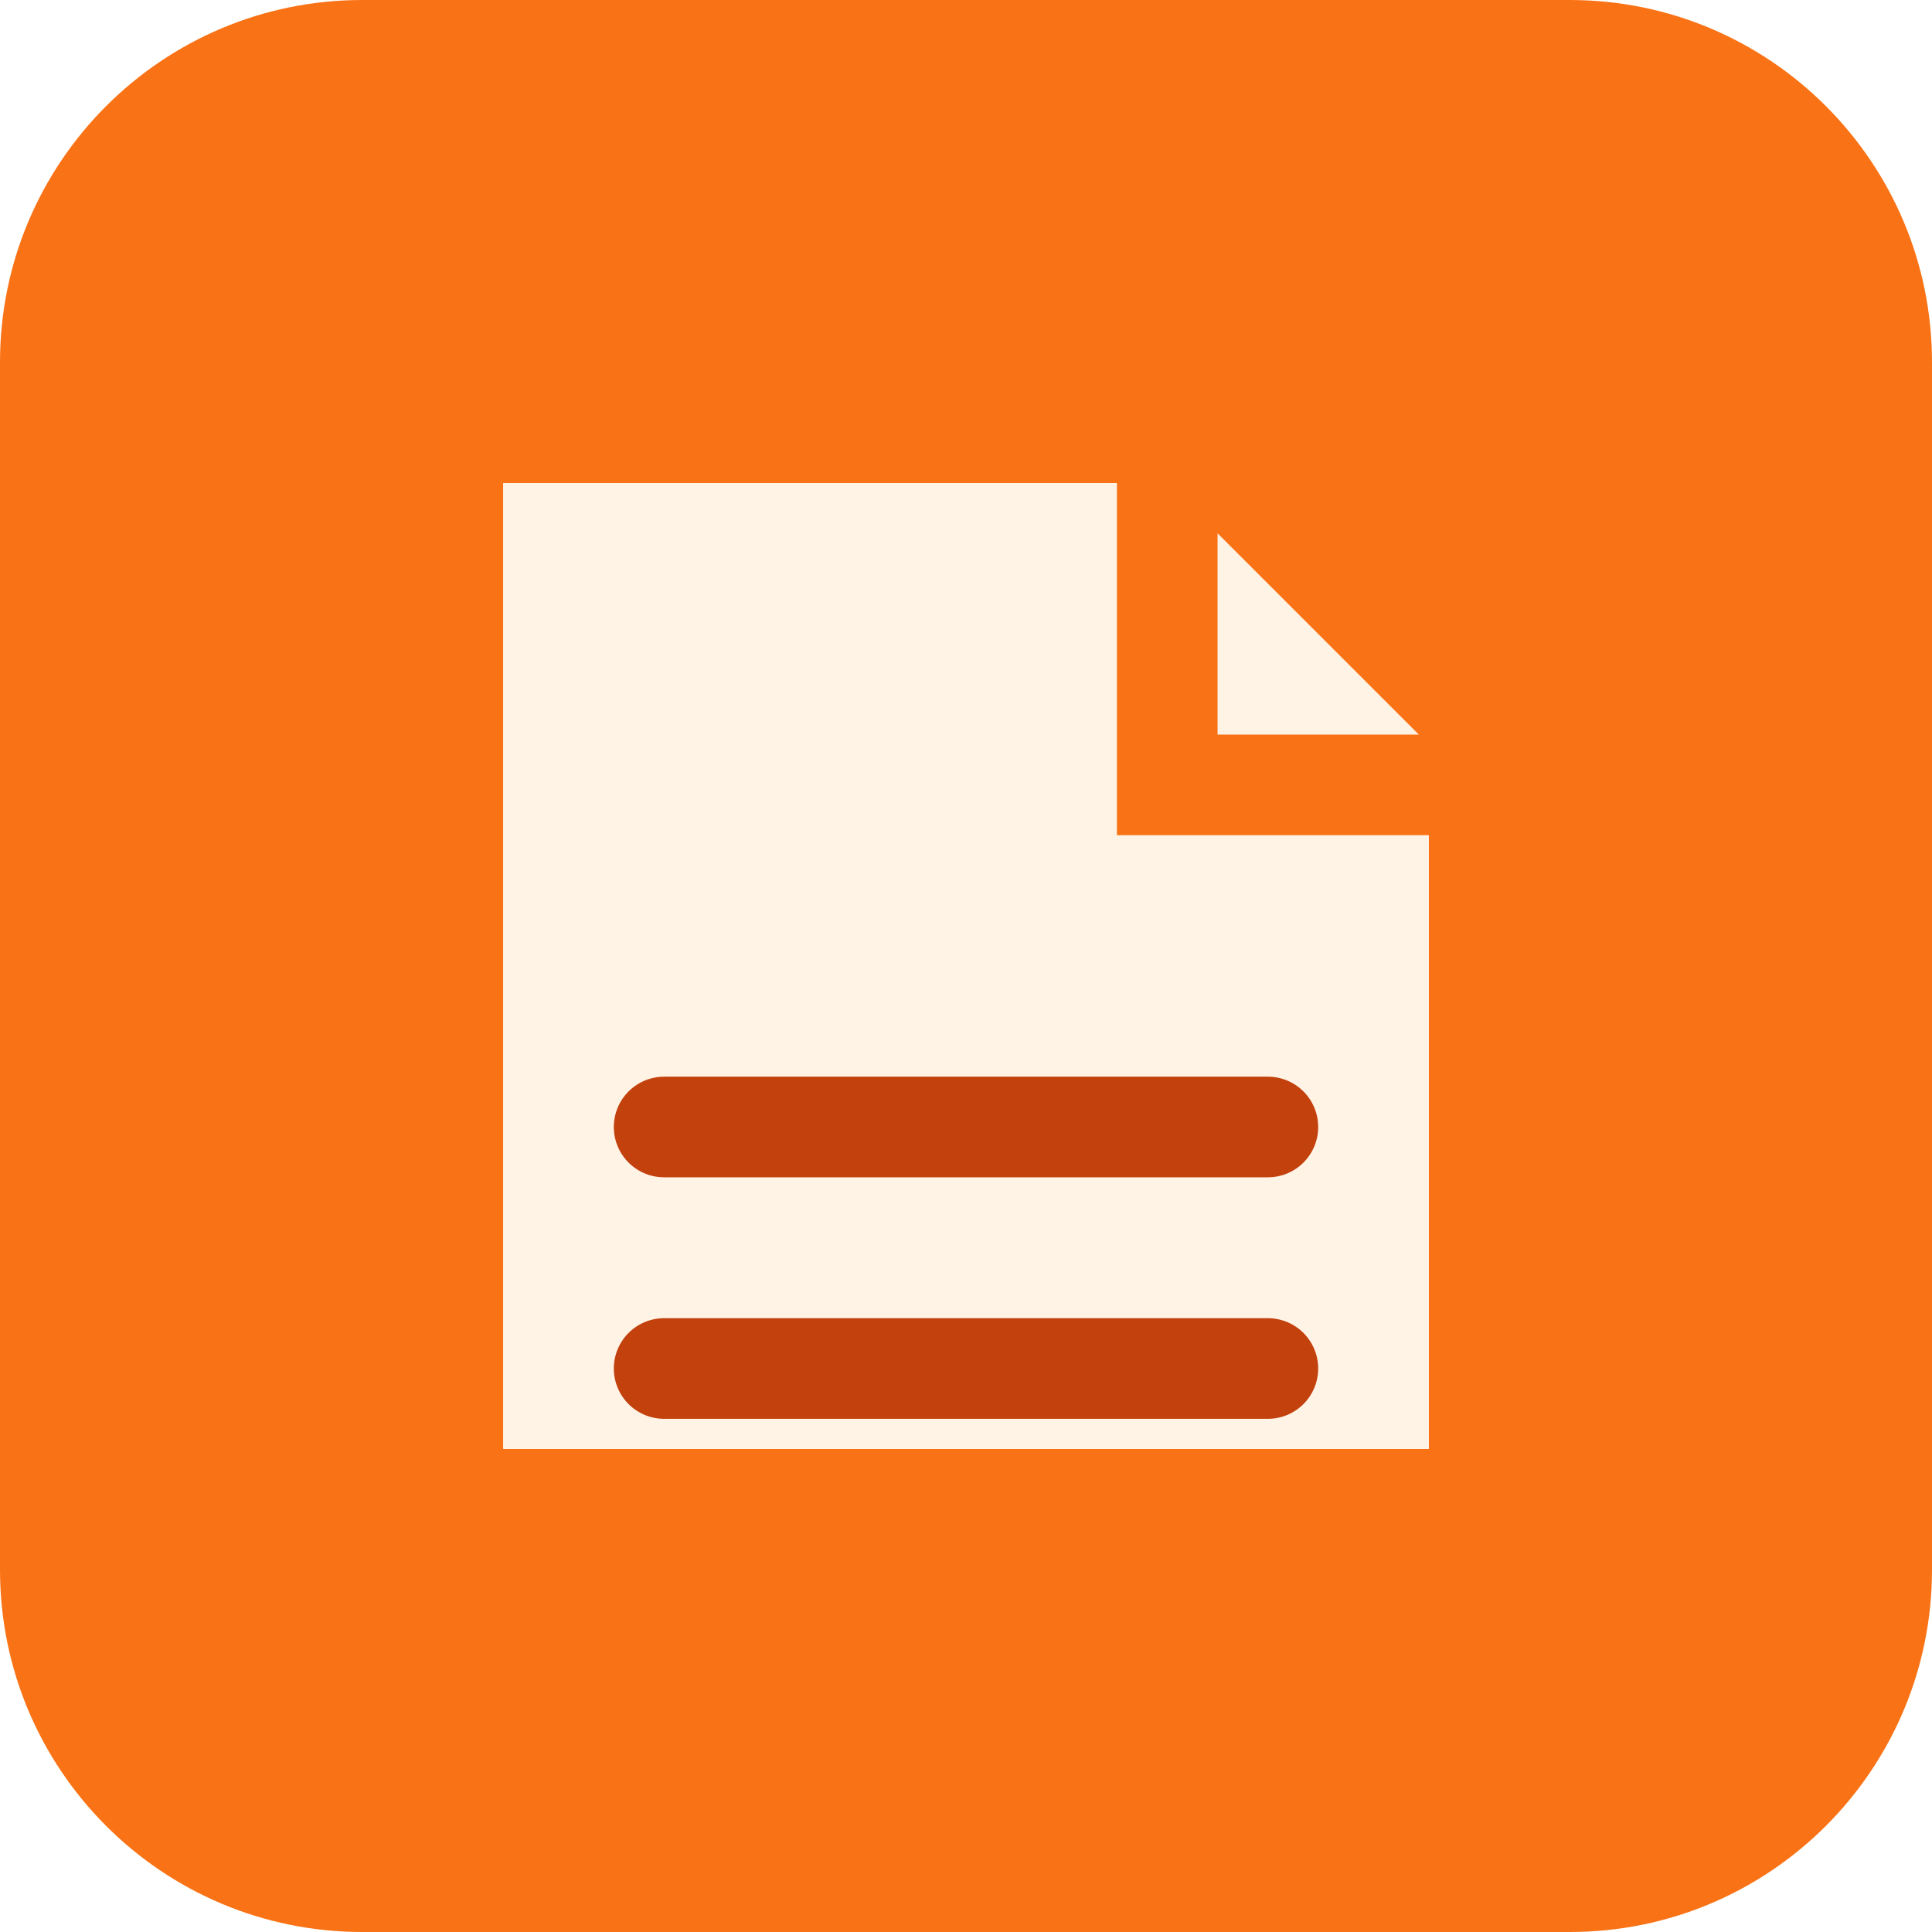
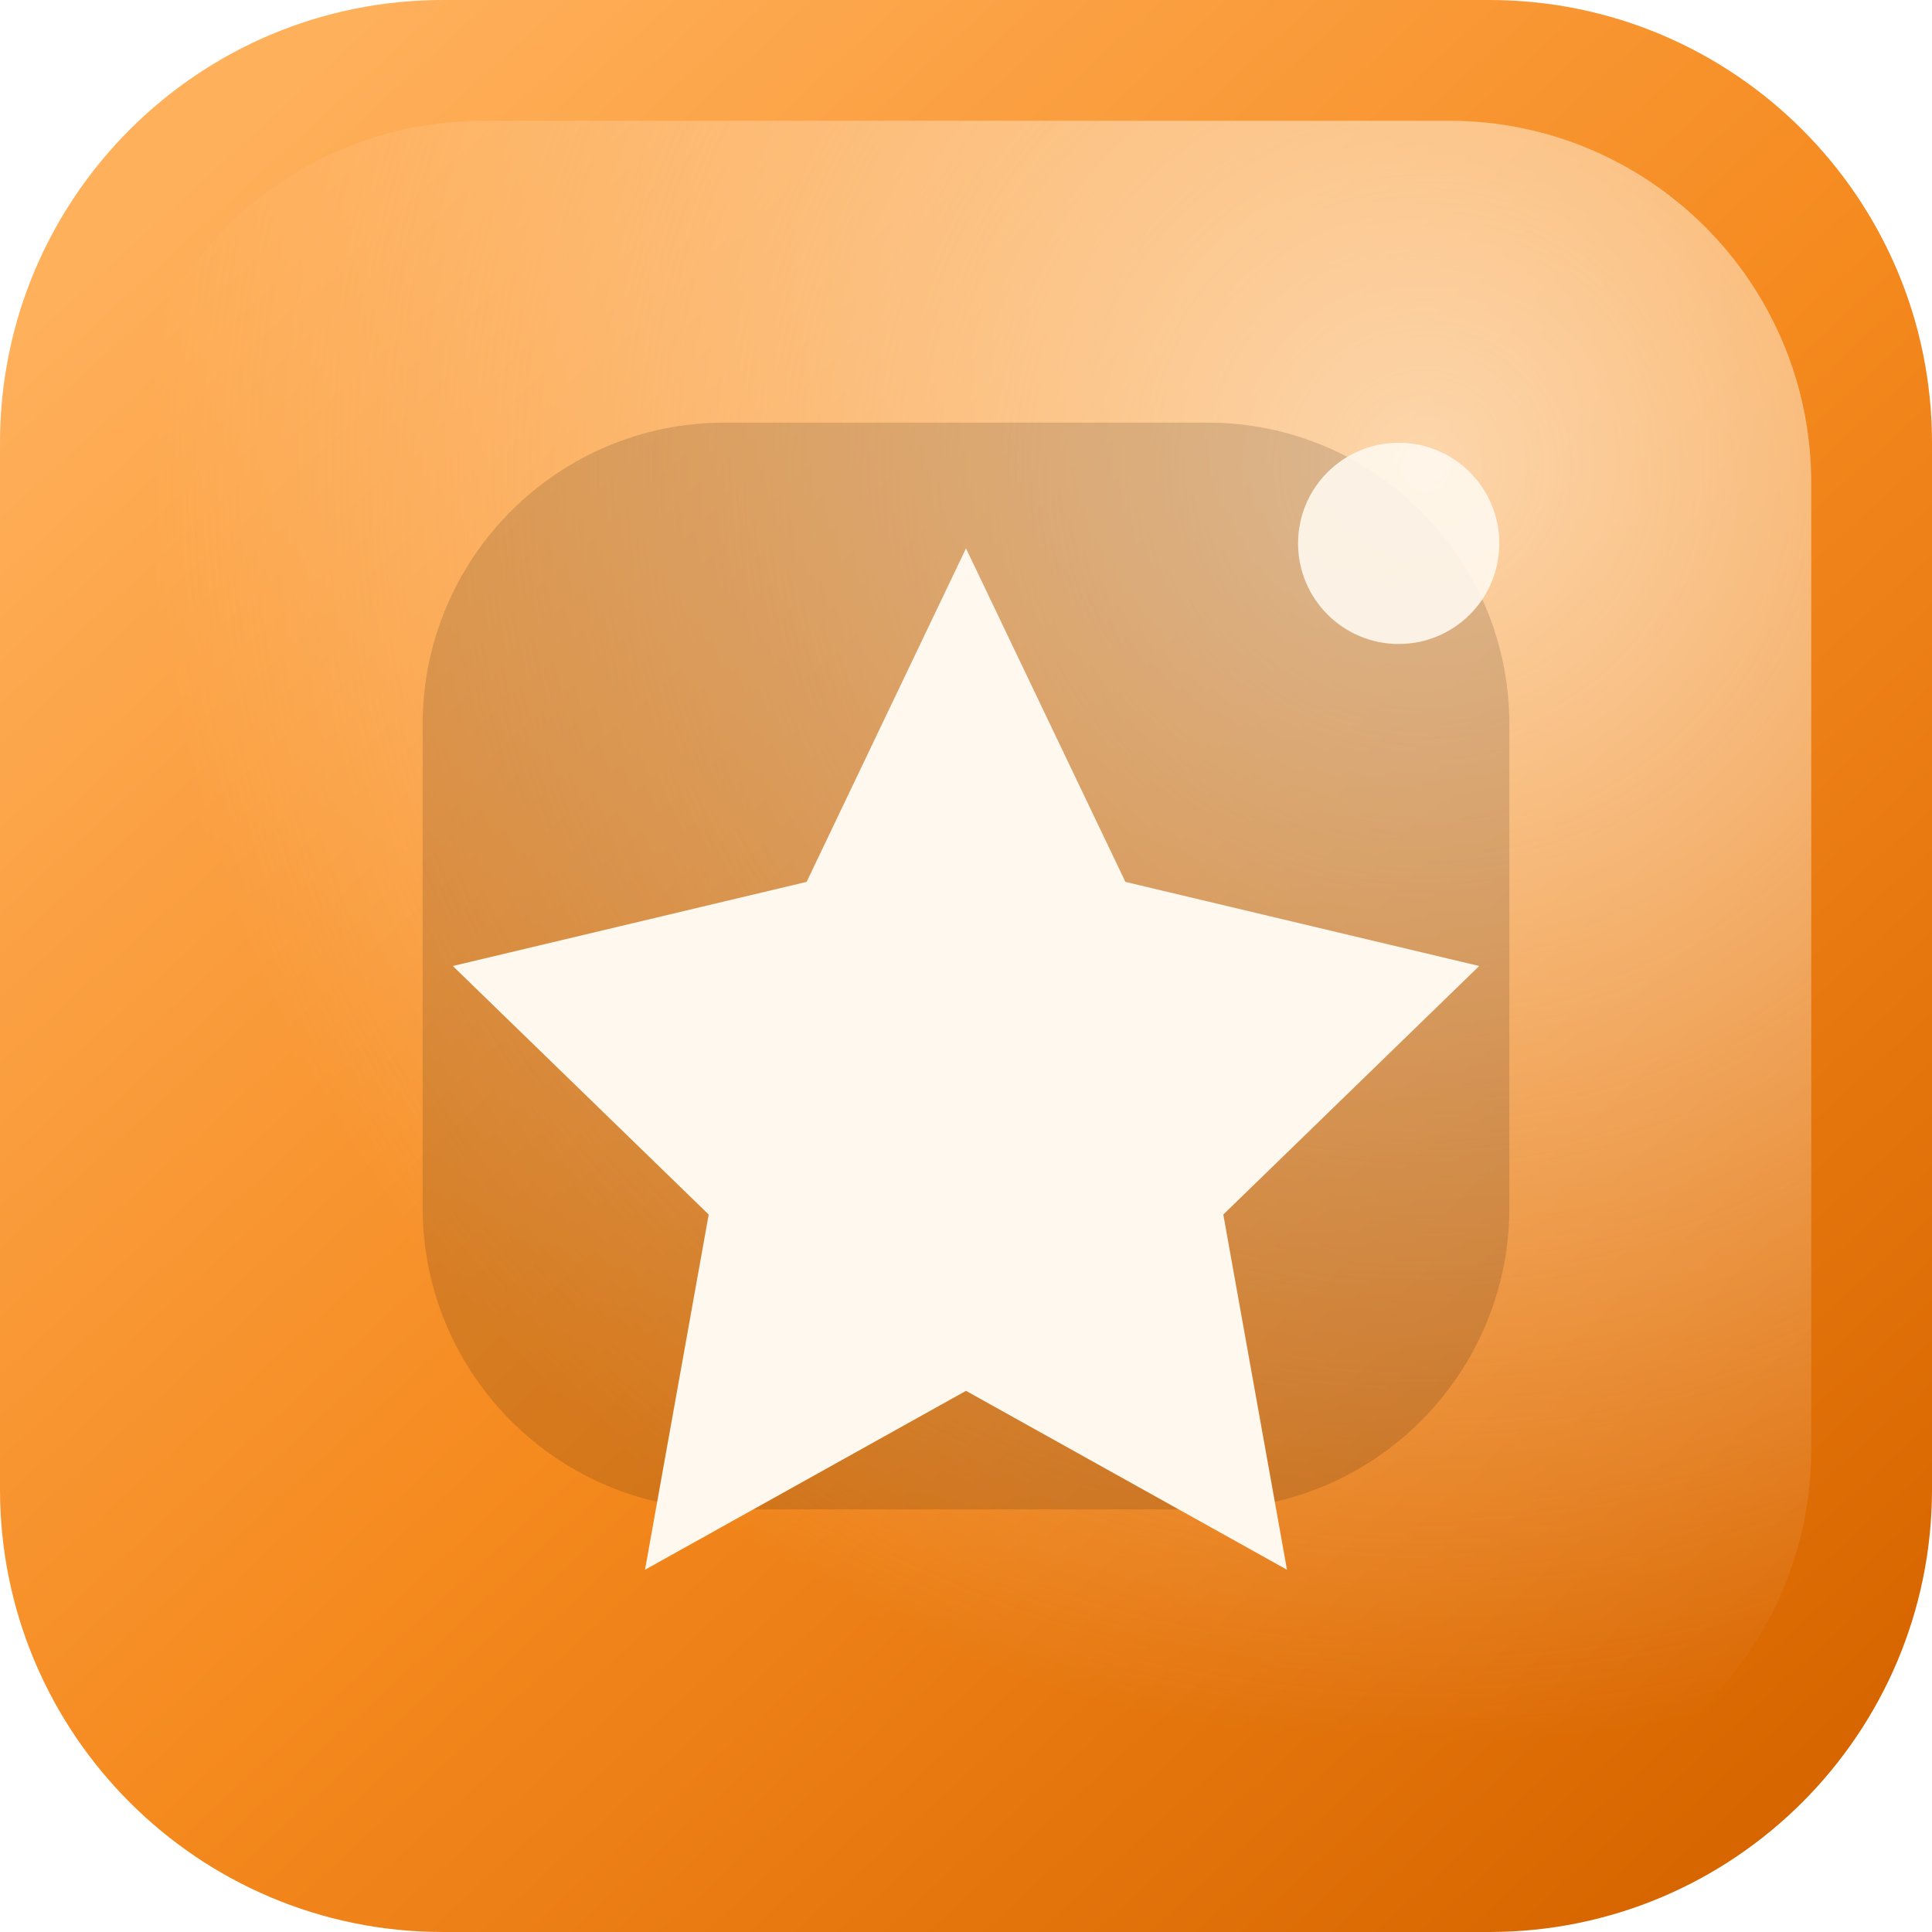
<svg xmlns="http://www.w3.org/2000/svg" viewBox="0 0 192 192">
-   <rect width="192" height="192" rx="36" fill="#f97316" />
-   <path d="M50 48h66l26 26v70H50z" fill="#fff3e6" />
-   <path d="M116 48v30h30" fill="none" stroke="#f97316" stroke-width="10" />
-   <path d="M66 112h60M66 136h60" stroke="#c2410c" stroke-width="10" stroke-linecap="round" />
+   <defs>
+     <linearGradient id="forge-bg-192" x1="20" y1="16" x2="172" y2="182" gradientUnits="userSpaceOnUse">
+       <stop offset="0" stop-color="#ffb05b" />
+       <stop offset="0.52" stop-color="#f58a1f" />
+       <stop offset="1" stop-color="#d86600" />
+     </linearGradient>
+     <radialGradient id="forge-glow-192" cx="0" cy="0" r="1" gradientUnits="userSpaceOnUse" gradientTransform="translate(142 46) rotate(137) scale(128)">
+       <stop stop-color="#fff2df" stop-opacity="0.72" />
+       <stop offset="1" stop-color="#fff2df" stop-opacity="0" />
+     </radialGradient>
+   </defs>
+   <rect width="192" height="192" rx="44" fill="url(#forge-bg-192)" />
+   <rect x="12" y="12" width="168" height="168" rx="36" fill="url(#forge-glow-192)" />
+   <rect x="42" y="42" width="108" height="108" rx="30" fill="#2e1c10" fill-opacity="0.16" />
+   <path d="M96 54.5 111.84 87.64 147 96 121.57 120.7 127.9 156 96 138.22 64.1 156 70.43 120.7 45 96l35.16-8.36L96 54.5Z" fill="#fff8ef" />
+   <circle cx="139" cy="54" r="10" fill="#fff8ef" fill-opacity="0.9" />
</svg>
